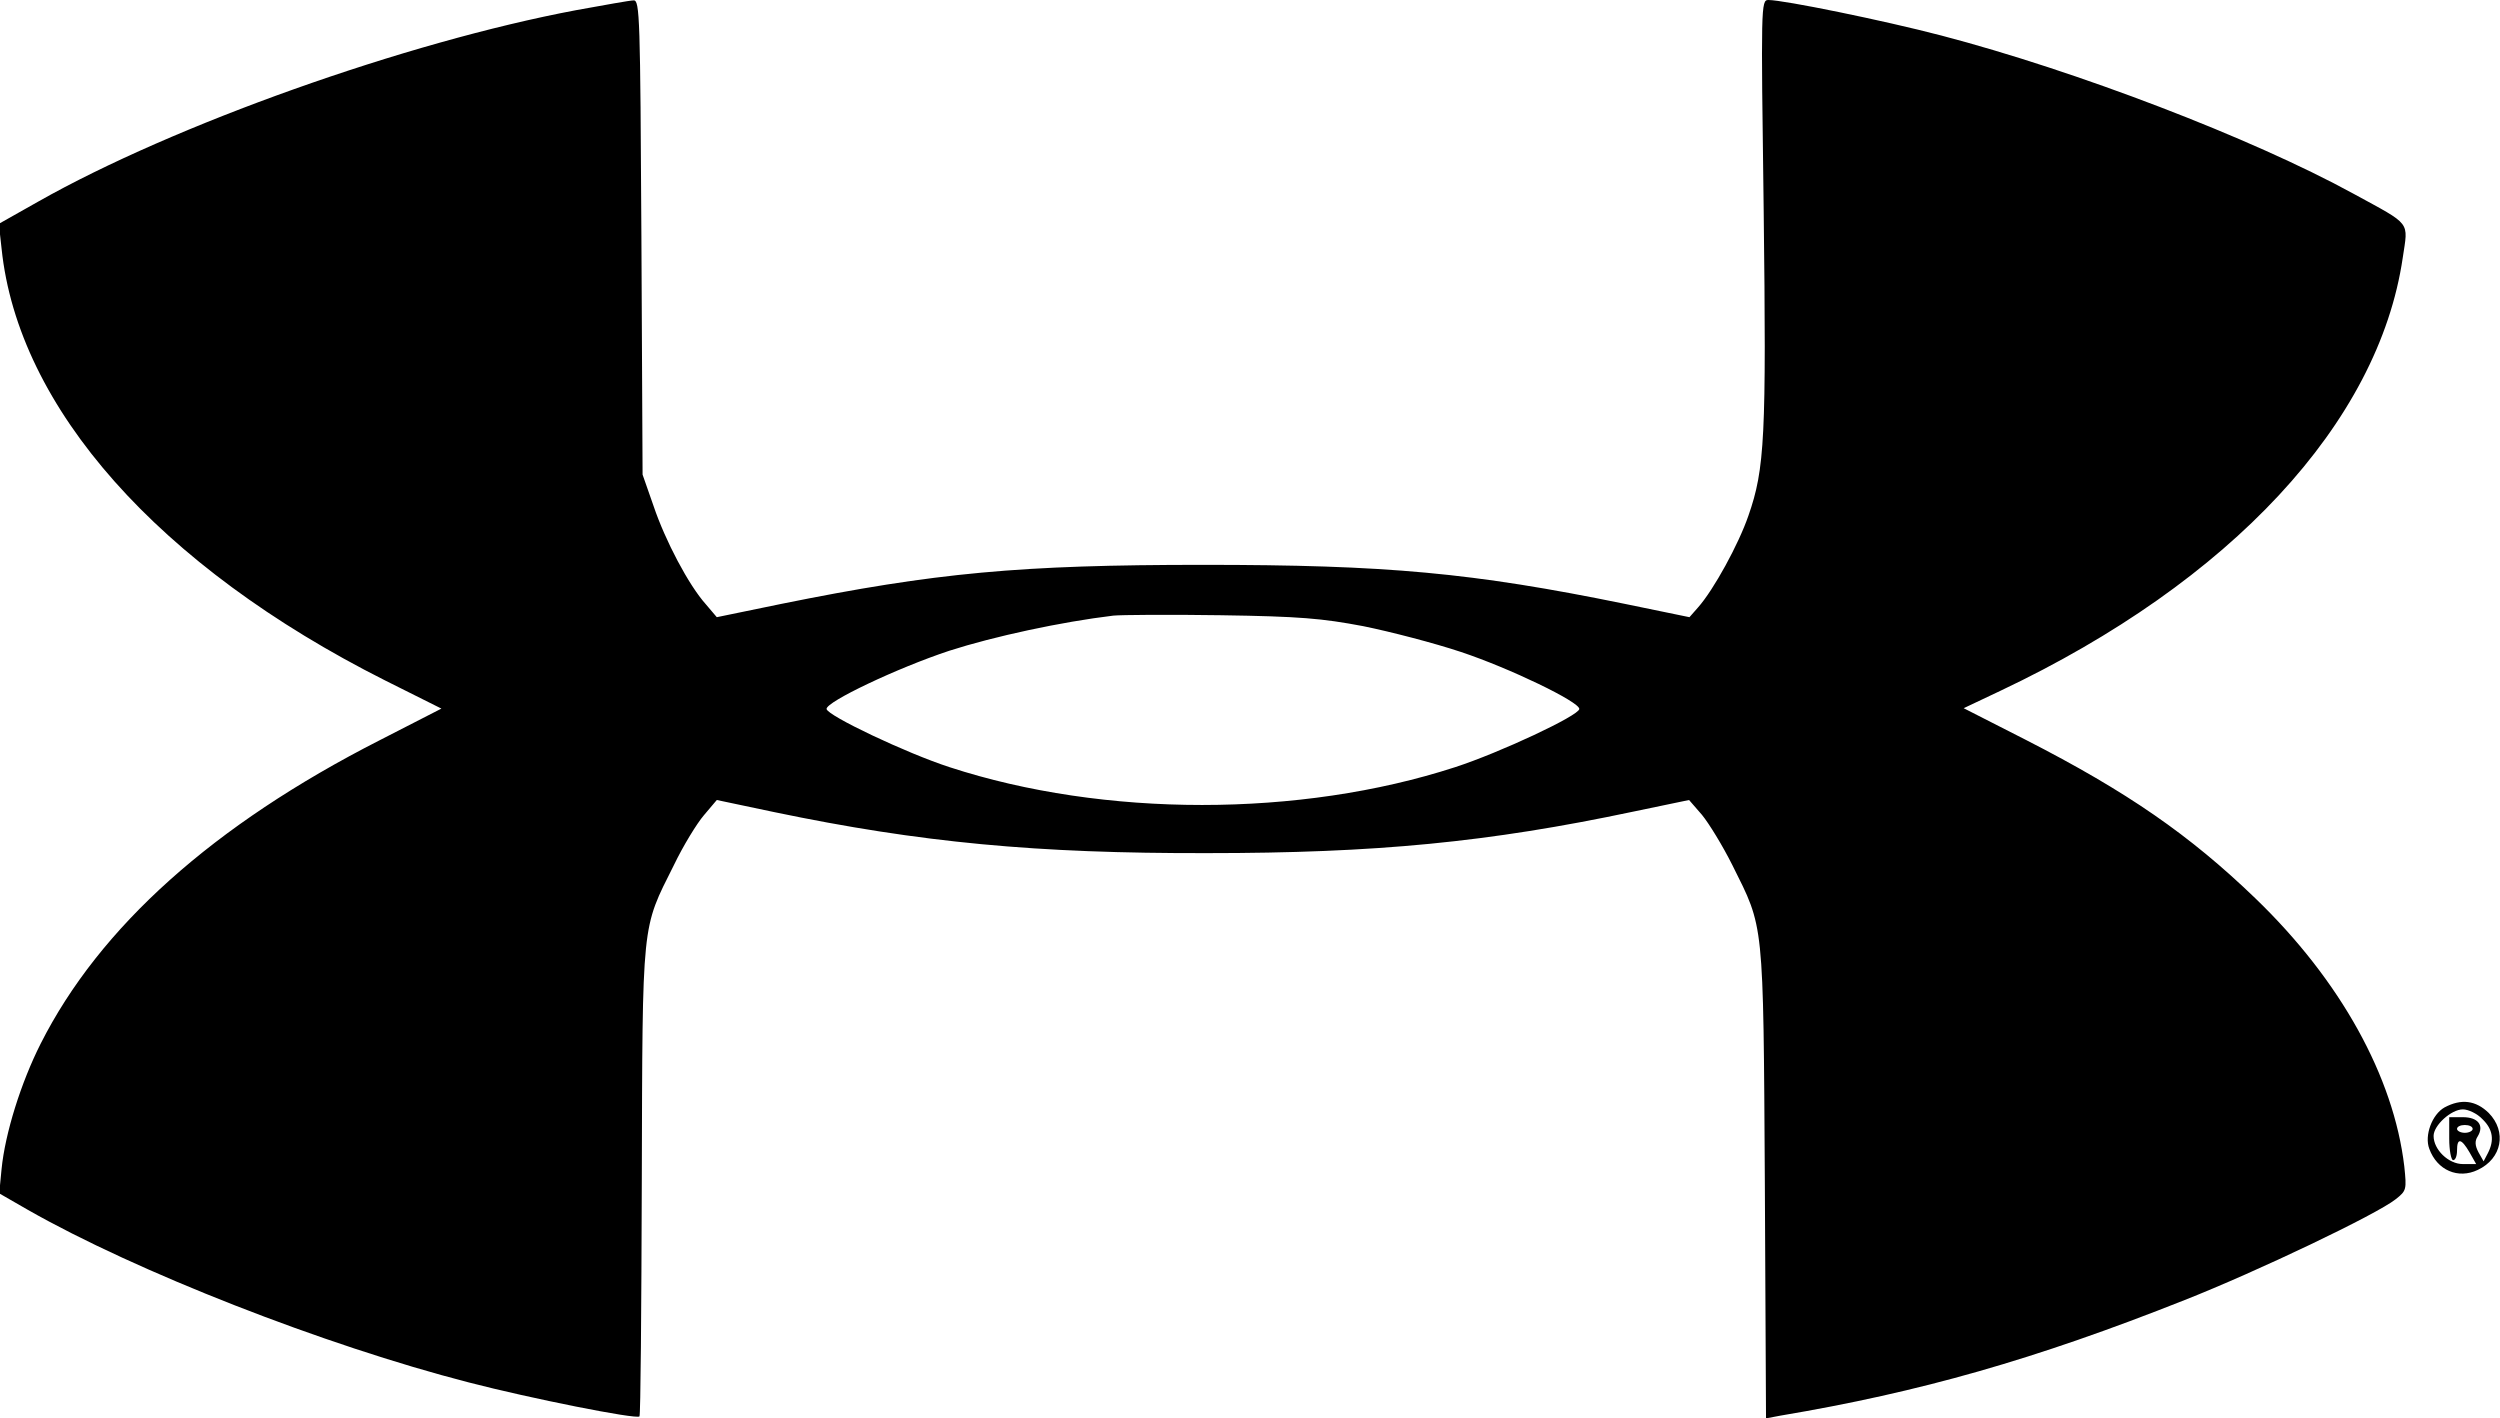
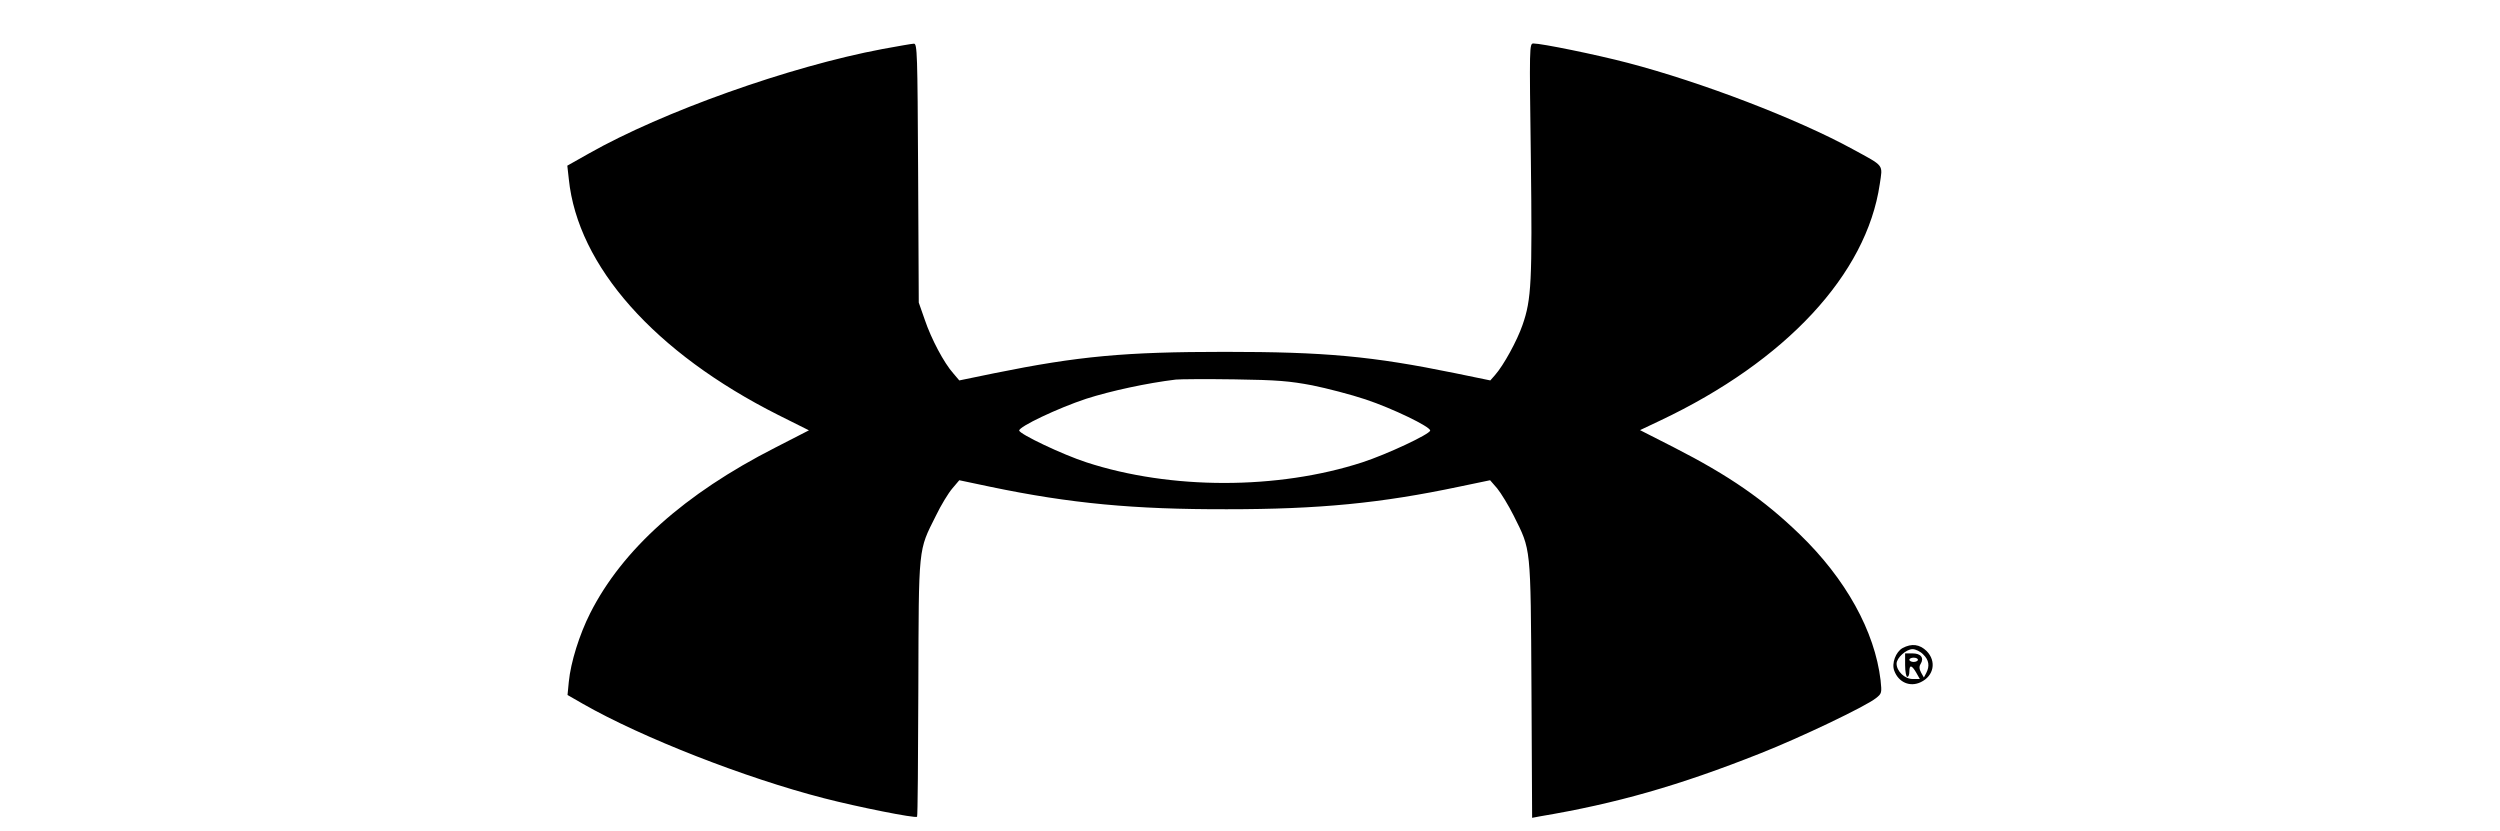
- <svg xmlns="http://www.w3.org/2000/svg" version="1.0" width="640pt" height="363pt" viewBox="0 0 640 363" preserveAspectRatio="xMidYMid meet">
-   <g transform="translate(0,363) scale(0.1,-0.1)" fill="#000000" stroke="none">
-     <path d="M1475 3604 c-436 -82 -1031 -294 -1377 -490 l-101 -57 7 -63 c42 -408 402 -814 982 -1106 l144 -72 -158 -81 c-426 -217 -717 -478 -868 -777 -50 -99 -91 -229 -100 -321 l-6 -62 73 -42 c277 -158 760 -347 1129 -442 158 -41 429 -95 437 -87 3 2 5 274 6 603 2 674 -1 642 82 808 24 50 59 107 77 128 l33 39 147 -31 c374 -78 672 -106 1108 -105 433 0 721 28 1090 106 l144 30 33 -38 c18 -22 53 -79 78 -129 81 -163 79 -134 83 -813 l3 -603 37 7 c357 60 652 144 1035 296 185 73 491 219 540 258 28 22 28 25 22 84 -27 229 -163 476 -381 686 -168 162 -328 273 -588 406 l-159 81 95 45 c589 279 967 686 1029 1108 14 95 24 82 -126 164 -261 143 -711 315 -1055 405 -149 39 -404 91 -443 91 -19 0 -19 -14 -12 -537 7 -580 3 -663 -39 -783 -25 -73 -89 -190 -129 -235 l-22 -25 -165 34 c-391 80 -610 100 -1080 100 -469 0 -685 -20 -1080 -100 l-165 -34 -28 33 c-44 49 -104 163 -134 252 l-28 80 -3 608 c-3 563 -4 607 -20 606 -9 0 -75 -12 -147 -25z m2015 -1577 c69 -14 181 -43 250 -66 126 -42 304 -128 303 -146 -1 -17 -204 -112 -318 -149 -397 -129 -899 -129 -1294 0 -111 36 -313 132 -315 149 -2 18 181 105 314 149 115 37 287 74 420 90 19 2 143 3 275 1 203 -3 259 -8 365 -28z" />
-     <path d="M6258 795 c-32 -18 -52 -72 -39 -106 20 -55 74 -78 124 -54 62 29 75 98 28 146 -33 32 -70 37 -113 14z m97 -30 c27 -26 31 -54 14 -87 l-11 -21 -13 23 c-9 17 -10 29 -2 41 17 28 1 49 -38 49 l-35 0 0 -55 c0 -30 5 -55 10 -55 6 0 10 11 10 25 0 33 11 31 32 -5 l17 -30 -34 0 c-37 0 -75 37 -75 72 0 27 45 68 75 68 14 0 37 -11 50 -25z m-25 -25 c0 -5 -9 -10 -20 -10 -11 0 -20 5 -20 10 0 6 9 10 20 10 11 0 20 -4 20 -10z" />
+ <svg xmlns="http://www.w3.org/2000/svg" version="1.1" id="Layer_1" x="0px" y="0px" width="283px" height="94px" viewBox="0 0 283 94" enable-background="new 0 0 283 94" xml:space="preserve">
+   <g transform="translate(0,363) scale(0.1,-0.1)">
+     <path d="M999.009,3574.516c-105.264-19.795-248.901-70.981-332.432-118.296l-24.38-13.755l1.694-15.215   c10.137-98.496,97.046-196.514,237.061-267.002l34.766-17.378l-38.14-19.57c-102.842-52.393-173.101-115.381-209.551-187.568   c-12.07-23.906-21.968-55.283-24.136-77.5l-1.455-14.961l17.622-10.137c66.875-38.154,183.477-83.779,272.559-106.709   c38.145-9.893,103.569-22.939,105.503-20.996c0.723,0.479,1.201,66.133,1.445,145.566c0.479,162.715-0.244,154.98,19.795,195.059   c5.796,12.08,14.238,25.83,18.589,30.918l7.969,9.404l35.488-7.49c90.283-18.828,162.236-25.586,267.49-25.342   c104.521,0,174.053,6.768,263.135,25.586l34.766,7.246l7.969-9.18c4.336-5.313,12.783-19.063,18.838-31.143   c19.551-39.346,19.063-32.344,20.02-196.279l0.742-145.557l8.926,1.689c86.191,14.473,157.393,34.746,249.863,71.465   c44.658,17.607,118.535,52.852,130.361,62.275c6.758,5.322,6.758,6.035,5.313,20.273c-6.514,55.293-39.346,114.922-91.973,165.615   c-40.566,39.111-79.189,65.898-141.963,98.018l-38.389,19.551l22.949,10.869c142.197,67.349,233.438,165.601,248.418,267.476   c3.369,22.944,5.791,19.805-30.42,39.595c-63.018,34.521-171.65,76.045-254.707,97.773c-35.967,9.419-97.529,21.973-106.934,21.973   c-4.59,0-4.59-3.379-2.891-129.639c1.68-140.02,0.703-160.059-9.424-189.028c-6.035-17.622-21.504-45.869-31.152-56.729   l-5.313-6.04l-39.824,8.208c-94.394,19.316-147.266,24.141-260.723,24.141c-113.228,0-165.376-4.824-260.737-24.141l-39.829-8.208   l-6.758,7.969c-10.62,11.831-25.112,39.346-32.349,60.83l-6.768,19.316l-0.723,146.787c-0.723,135.908-0.967,146.533-4.829,146.294   C1032.324,3580.552,1016.396,3577.651,999.009,3574.516z M1485.449,3193.803c16.67-3.379,43.701-10.381,60.352-15.933   c30.43-10.137,73.408-30.898,73.154-35.244c-0.234-4.111-49.248-27.031-76.767-35.977c-95.85-31.133-217.031-31.133-312.388,0   c-26.802,8.691-75.562,31.865-76.045,35.977c-0.483,4.346,43.696,25.342,75.806,35.967c27.759,8.931,69.287,17.861,101.396,21.724   c4.58,0.488,34.521,0.728,66.377,0.249C1446.338,3199.844,1459.863,3198.633,1485.449,3193.803z" />
+     <path d="M2153.681,2896.386c-7.705-4.355-12.549-17.393-9.404-25.586c4.824-13.281,17.861-18.828,29.932-13.047   c14.971,7.002,18.105,23.652,6.758,35.244C2173.008,2900.722,2164.072,2901.933,2153.681,2896.386z M2177.099,2889.14   c6.523-6.289,7.5-13.047,3.398-21.006l-2.666-5.068l-3.145,5.547c-2.168,4.111-2.393,7.002-0.479,9.902   c4.102,6.758,0.254,11.836-9.17,11.836h-8.447v-13.281c0-7.236,1.201-13.291,2.402-13.291c1.455,0,2.422,2.656,2.422,6.055   c0,7.959,2.656,7.471,7.725-1.221l4.102-7.236h-8.203c-8.936,0-18.105,8.926-18.105,17.373c0,6.523,10.859,16.416,18.105,16.416   C2168.418,2895.166,2173.965,2892.519,2177.099,2889.14z M2171.074,2883.095c0-1.201-2.178-2.412-4.824-2.412   c-2.656,0-4.834,1.211-4.834,2.412c0,1.445,2.178,2.422,4.834,2.422C2168.896,2885.517,2171.074,2884.541,2171.074,2883.095z" />
  </g>
</svg>
